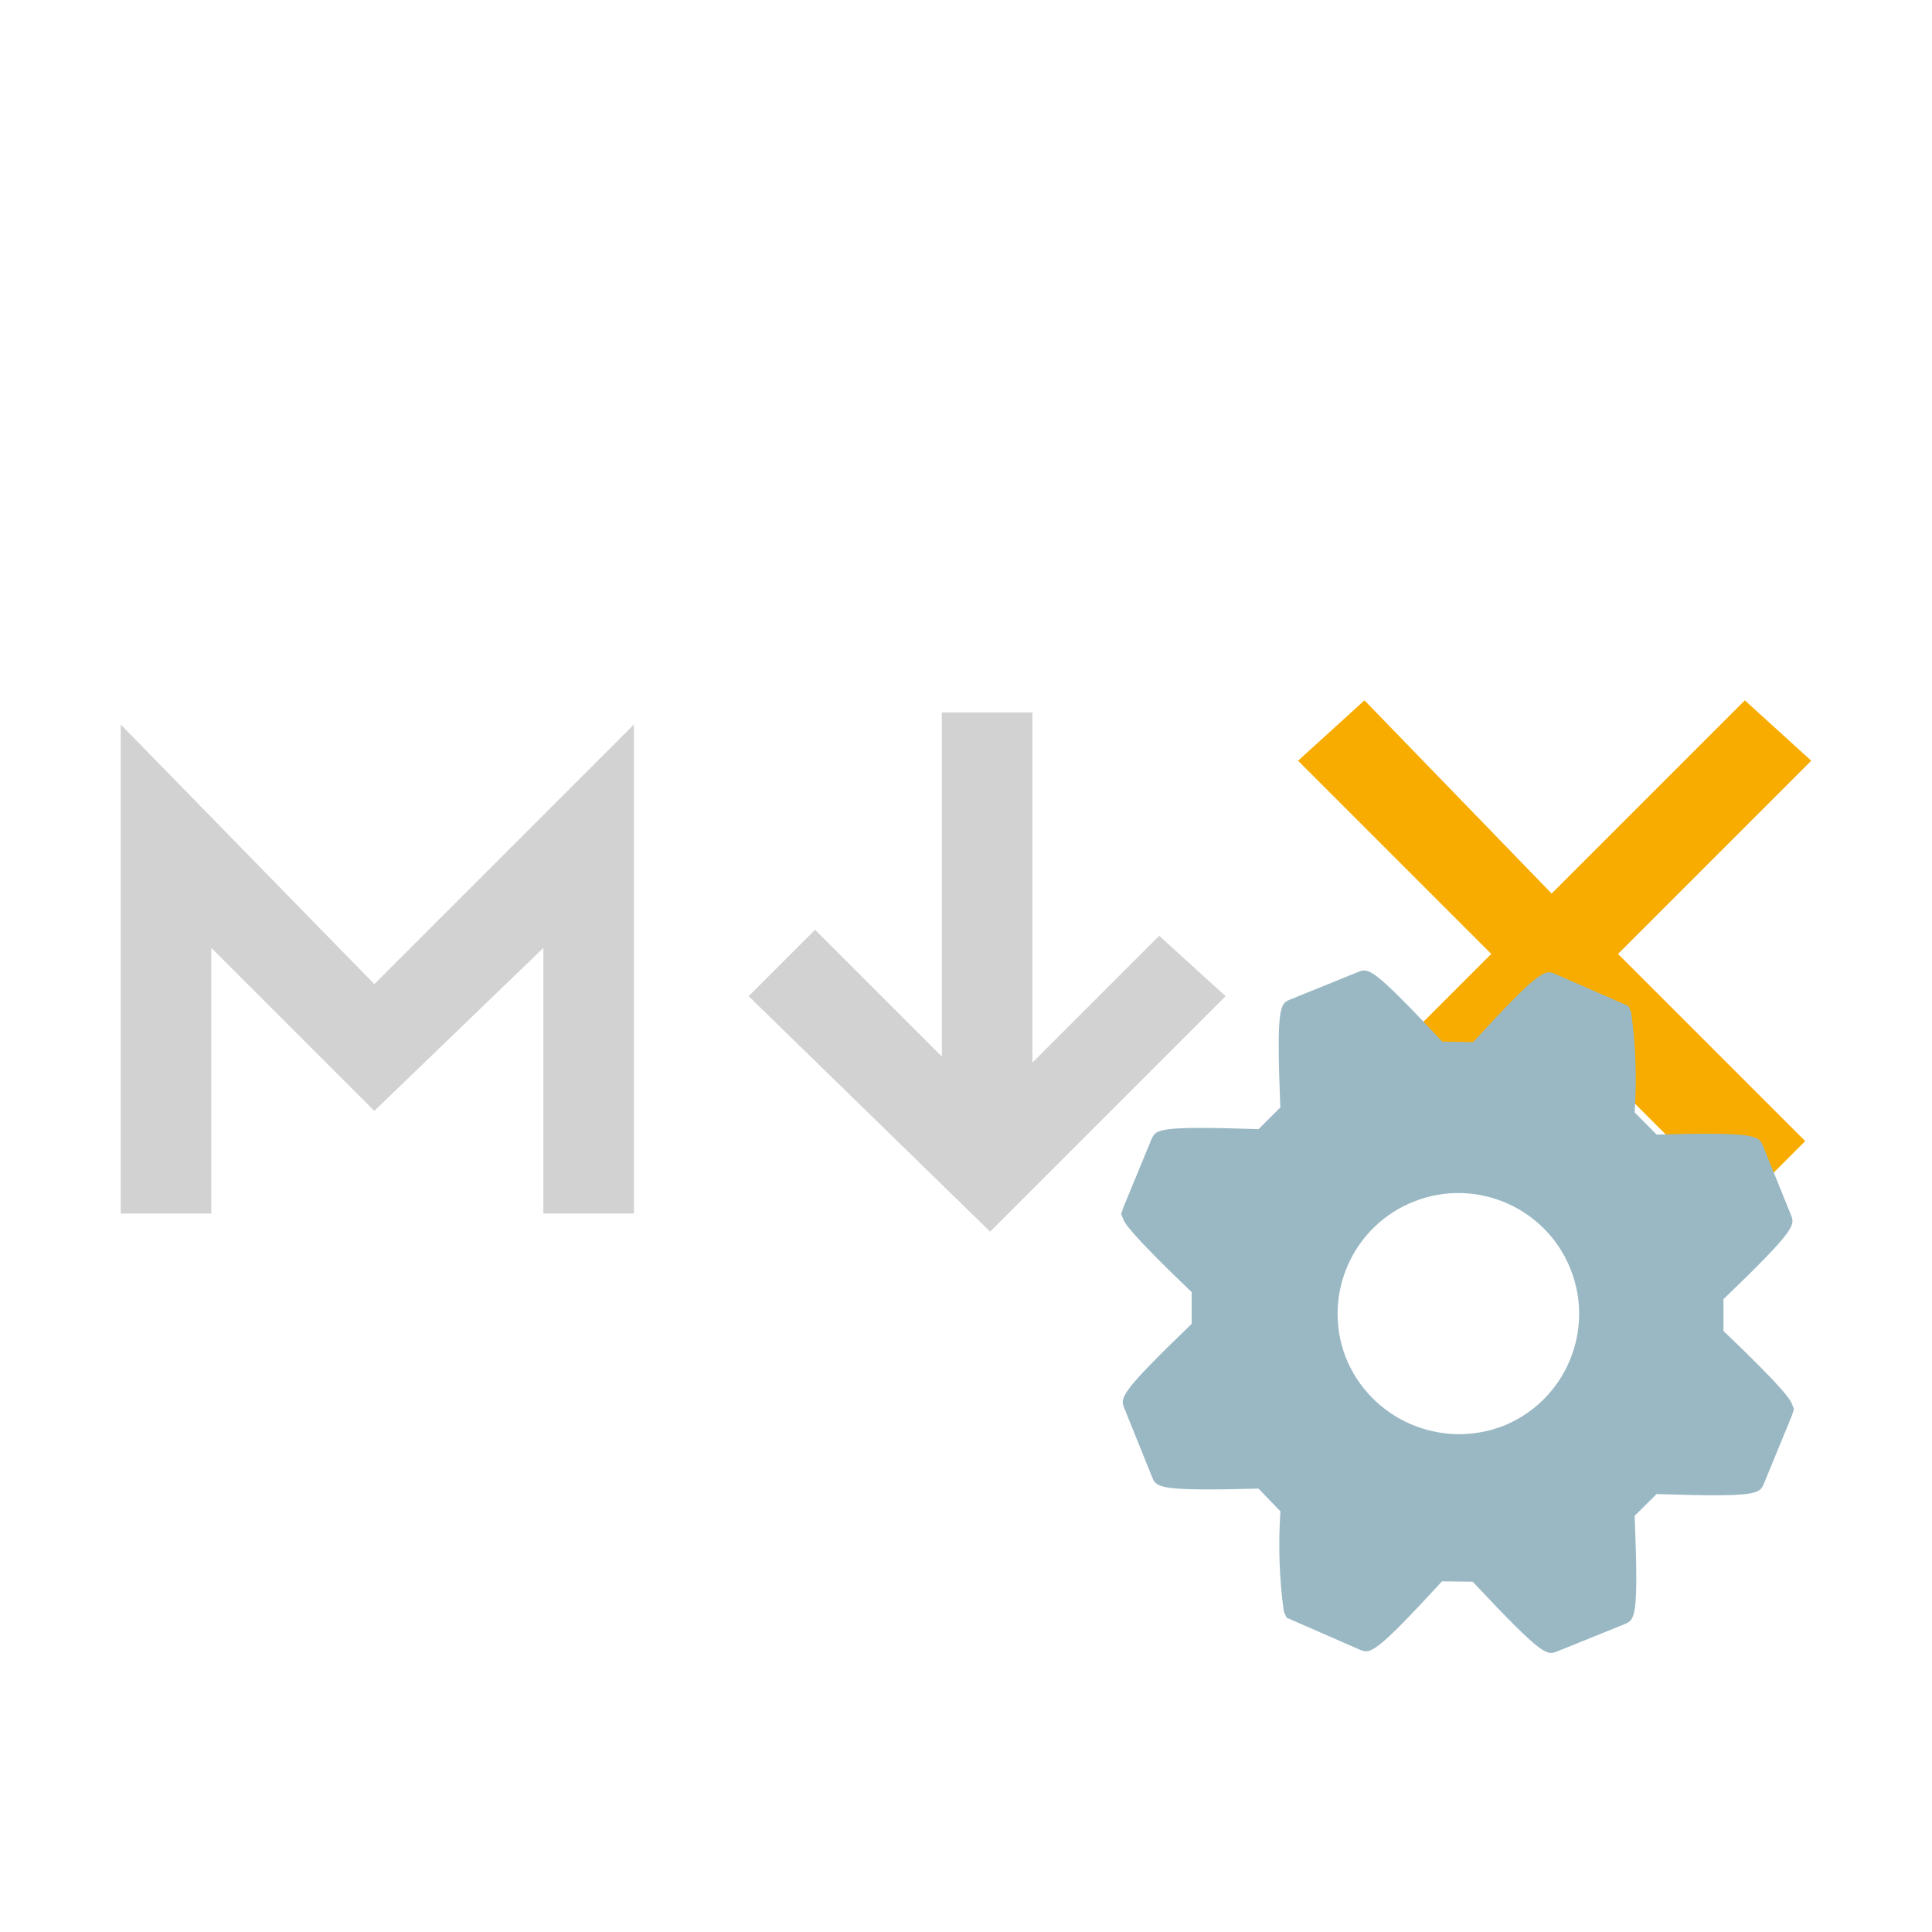
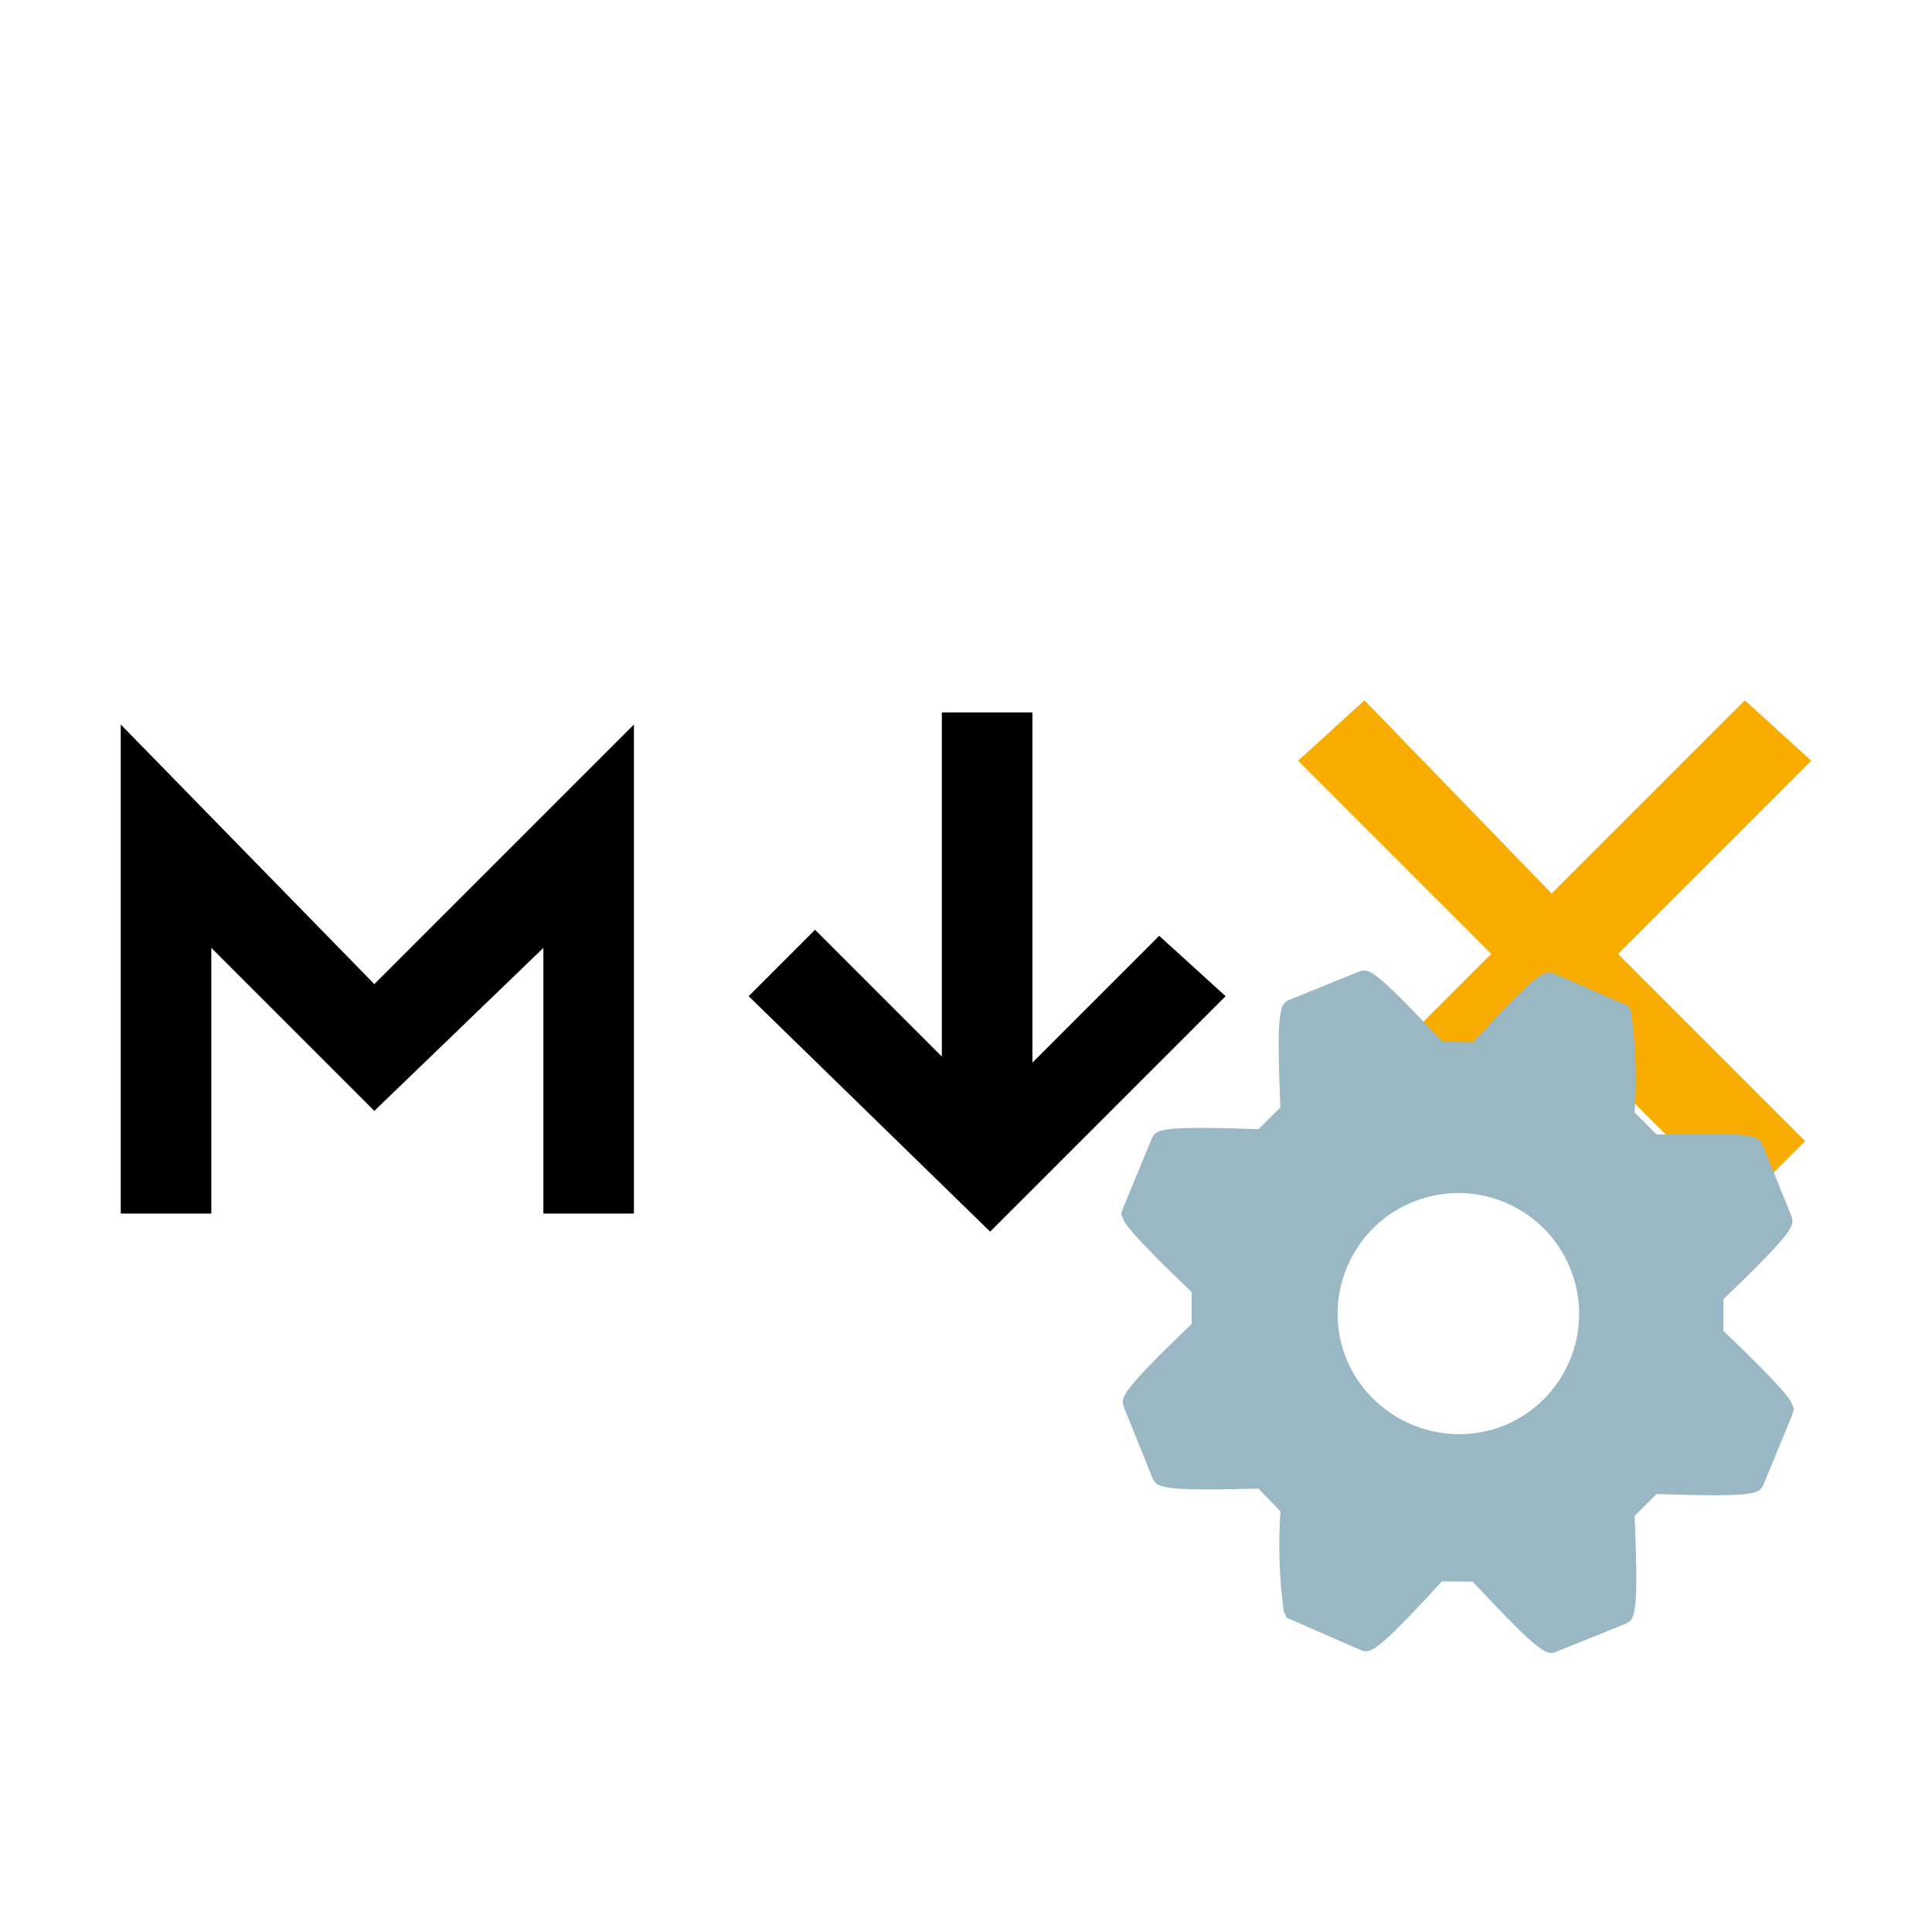
<svg xmlns="http://www.w3.org/2000/svg" viewBox="0 0 32 32">
-   <path d="M20.3,16.5l-3.9,3.9-4-3.9,1.1-1.1,2.1,2.1V11.8h1.5v5.8l2.1-2.1ZM3.5,15.7l2.7,2.7L9,15.7v4.4h1.5V12L6.2,16.3,2,12v8.1H3.5Z" style="fill:#d2d2d2" />
+   <path d="M20.3,16.5l-3.9,3.9-4-3.9,1.1-1.1,2.1,2.1V11.8h1.5v5.8l2.1-2.1ZM3.5,15.7l2.7,2.7L9,15.7v4.4h1.5V12L6.2,16.3,2,12v8.1H3.5Z" />
  <path d="M28.8,20l-3.1-3.1L22.6,20l-1-1.1,3.1-3.1-3.2-3.2,1.1-1,3.1,3.2,3.2-3.2,1.1,1-3.2,3.2,3.1,3.1Z" style="fill:#f9ac00" />
  <path d="M27.075,25.107l.363-.361c1.68.055,1.706,0,1.78-.177l.462-1.124.034-.107-.038-.093c-.02-.049-.081-.2-1.13-1.2v-.526c1.211-1.166,1.185-1.226,1.116-1.4l-.46-1.136c-.069-.17-.1-.237-1.763-.191l-.364-.367a8.138,8.138,0,0,0-.057-1.657l-.047-.106-1.2-.525c-.177-.081-.239-.11-1.372,1.124l-.509-.008c-1.167-1.245-1.222-1.223-1.4-1.152l-1.115.452c-.175.071-.236.1-.169,1.79l-.36.359c-1.68-.055-1.7,0-1.778.177L18.606,20l-.036.108.038.094c.02.048.078.194,1.13,1.2v.525c-1.211,1.166-1.184,1.226-1.115,1.4l.459,1.137c.07.174.1.236,1.763.192l.363.377a8.169,8.169,0,0,0,.055,1.654l.047.107,1.208.528c.176.073.236.1,1.366-1.13l.509.006c1.168,1.247,1.228,1.223,1.4,1.154l1.113-.45C27.082,26.827,27.143,26.8,27.075,25.107Zm-4.788-2.632a2,2,0,1,1,2.618,1.14A2.023,2.023,0,0,1,22.287,22.475Z" style="fill:#99b8c4" />
</svg>
